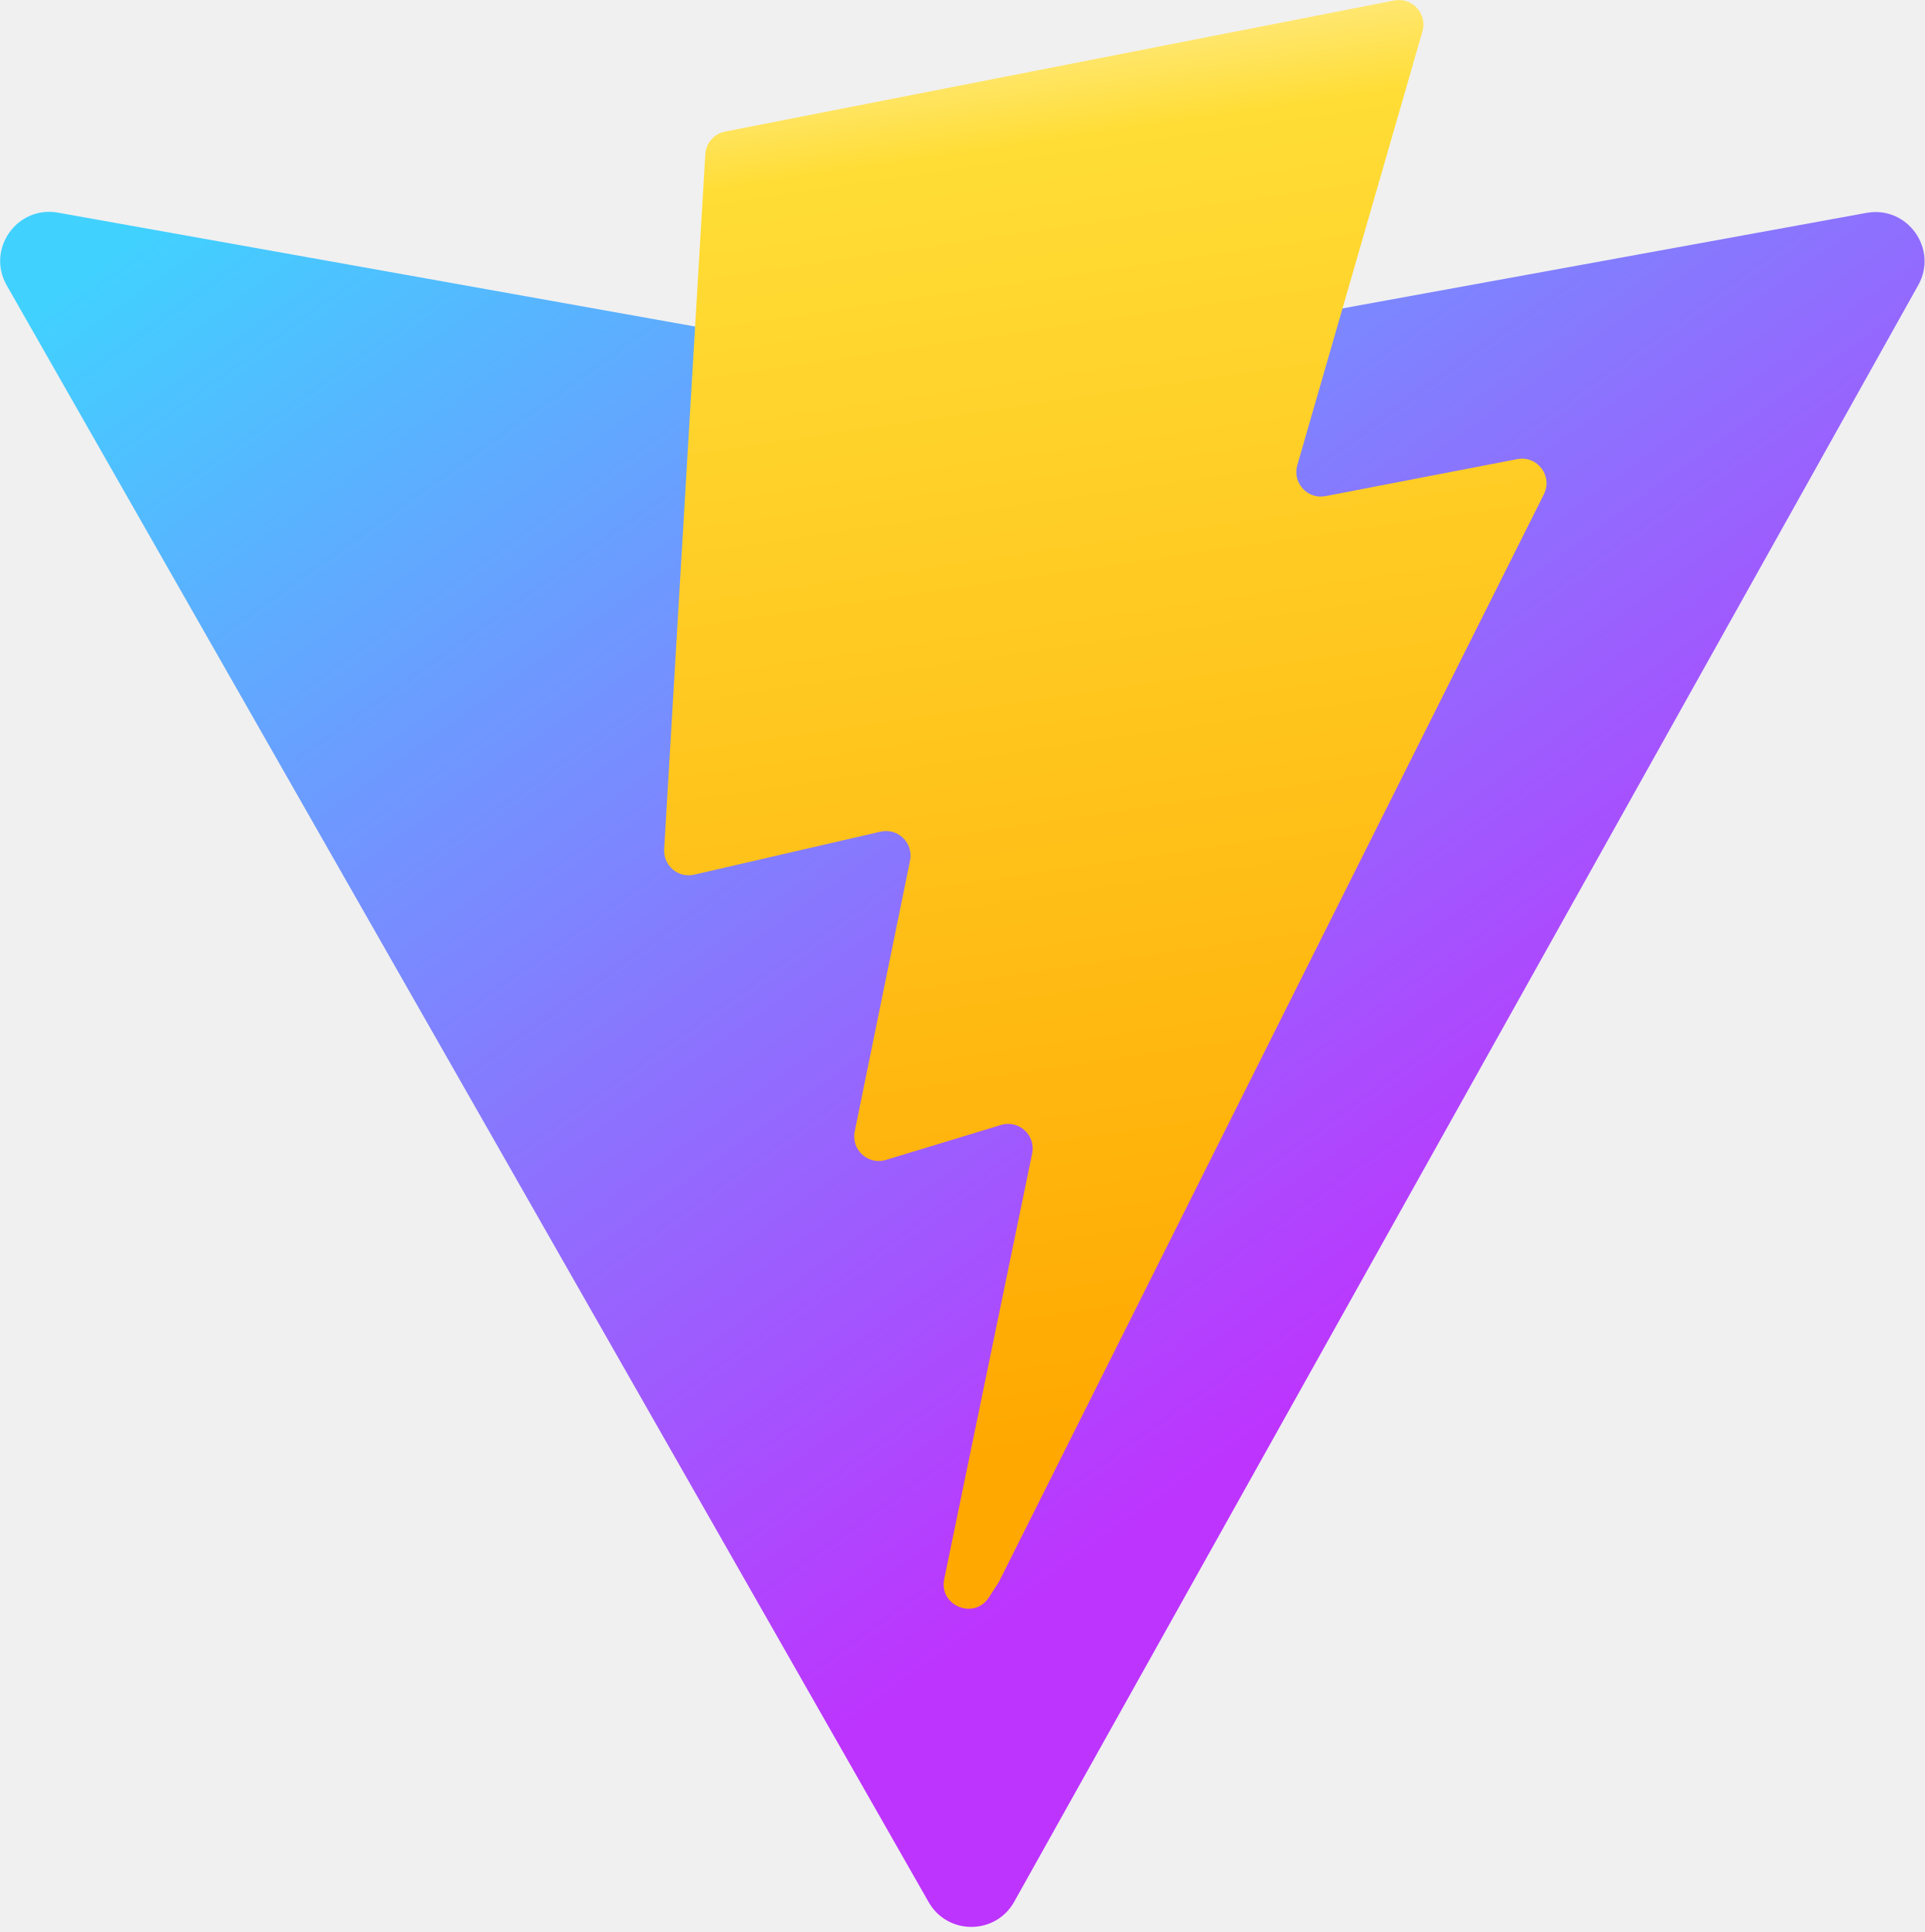
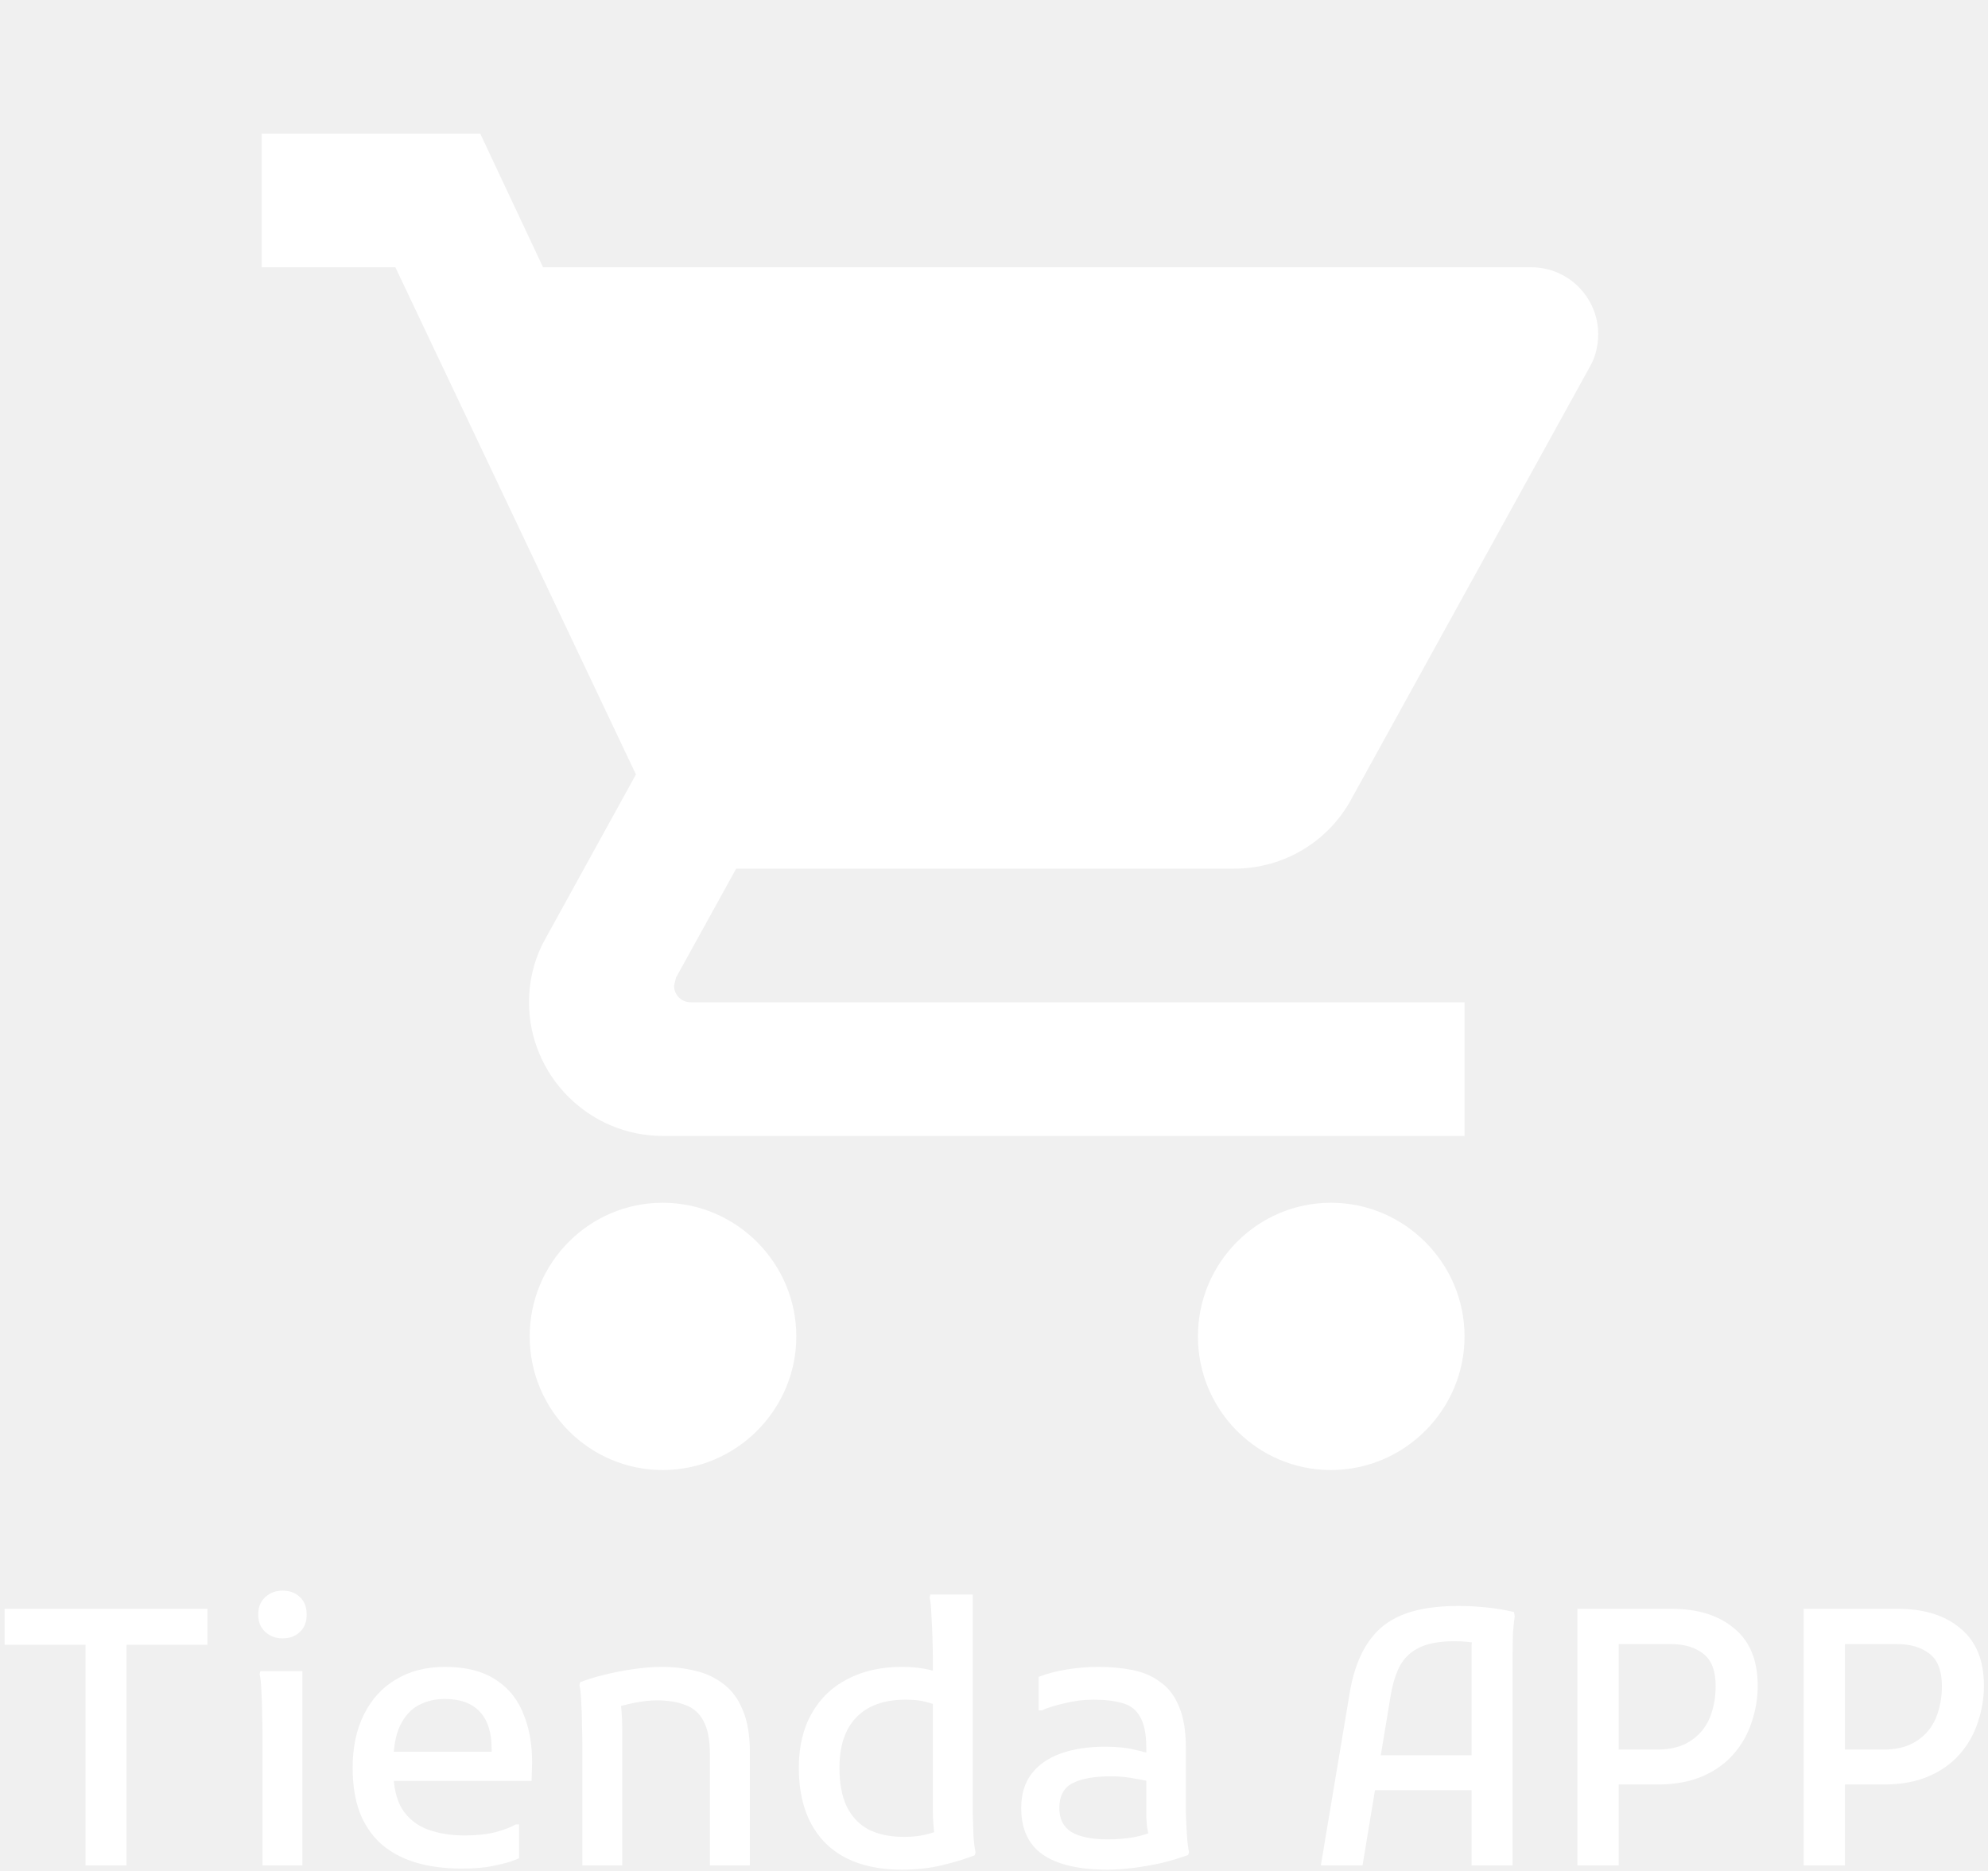
- <svg xmlns="http://www.w3.org/2000/svg" aria-hidden="true" role="img" class="iconify iconify--logos" width="31.88" height="32" preserveAspectRatio="xMidYMid meet" viewBox="0 0 256 257">
+ <svg xmlns="http://www.w3.org/2000/svg" width="357" height="336" viewBox="0 0 357 336" fill="none">
+   <path d="M0.832 288.92H37.248V295.384H22.72V335H15.36V295.384H0.832V288.92ZM50.721 294.232C49.526 294.232 48.502 293.848 47.648 293.08C46.795 292.312 46.368 291.267 46.368 289.944C46.368 288.621 46.795 287.576 47.648 286.808C48.502 286.04 49.526 285.656 50.721 285.656C52.001 285.656 53.046 286.04 53.856 286.808C54.667 287.576 55.072 288.621 55.072 289.944C55.072 291.267 54.667 292.312 53.856 293.08C53.046 293.848 52.001 294.232 50.721 294.232ZM47.136 335V311.064C47.136 310.211 47.115 309.123 47.072 307.8C47.072 306.435 47.03 305.091 46.944 303.768C46.902 302.445 46.795 301.4 46.624 300.632L46.752 300.12H54.304V335H47.136ZM82.973 335.576C79.773 335.576 76.936 335.192 74.461 334.424C72.029 333.656 69.981 332.525 68.317 331.032C66.653 329.496 65.394 327.597 64.541 325.336C63.73 323.075 63.325 320.451 63.325 317.464C63.325 313.752 64.008 310.552 65.373 307.864C66.738 305.133 68.658 303.043 71.133 301.592C73.608 300.099 76.53 299.352 79.901 299.352C83.698 299.352 86.77 300.141 89.117 301.72C91.464 303.256 93.149 305.432 94.173 308.248C95.24 311.021 95.688 314.243 95.517 317.912L95.453 319.832H68.125V314.584H88.285V314.072C88.285 311.128 87.581 308.909 86.173 307.416C84.765 305.88 82.653 305.112 79.837 305.112C78.173 305.112 76.637 305.475 75.229 306.2C73.821 306.925 72.69 308.163 71.837 309.912C71.026 311.619 70.621 313.944 70.621 316.888V317.72C70.621 320.749 71.154 323.139 72.221 324.888C73.33 326.595 74.845 327.811 76.765 328.536C78.728 329.261 80.946 329.624 83.421 329.624C85.554 329.624 87.389 329.432 88.925 329.048C90.504 328.621 91.741 328.152 92.637 327.64H93.213V333.72C92.104 334.232 90.696 334.659 88.989 335C87.325 335.384 85.32 335.576 82.973 335.576ZM104.574 335V313.048C104.574 312.195 104.553 311.107 104.51 309.784C104.51 308.419 104.467 307.075 104.382 305.752C104.339 304.429 104.233 303.384 104.062 302.616L104.19 302.104C105.385 301.635 106.835 301.187 108.542 300.76C110.291 300.333 112.062 299.992 113.854 299.736C115.689 299.48 117.331 299.352 118.782 299.352C120.958 299.352 122.985 299.587 124.862 300.056C126.739 300.483 128.425 301.272 129.918 302.424C131.411 303.533 132.563 305.091 133.374 307.096C134.227 309.059 134.654 311.576 134.654 314.648V335H127.486V315.096C127.486 312.493 127.102 310.488 126.334 309.08C125.609 307.672 124.521 306.712 123.07 306.2C121.662 305.645 119.977 305.368 118.014 305.368C116.691 305.368 115.305 305.517 113.854 305.816C112.403 306.115 111.123 306.456 110.014 306.84L111.166 304.856C111.379 305.496 111.529 306.307 111.614 307.288C111.699 308.269 111.742 309.336 111.742 310.488V335H104.574ZM161.882 335.768C157.999 335.768 154.671 335.064 151.898 333.656C149.167 332.248 147.077 330.179 145.626 327.448C144.175 324.717 143.45 321.389 143.45 317.464C143.45 313.667 144.218 310.424 145.754 307.736C147.29 305.005 149.445 302.936 152.218 301.528C154.991 300.077 158.234 299.352 161.946 299.352C163.439 299.352 164.762 299.459 165.914 299.672C167.109 299.885 168.026 300.141 168.666 300.44L168.474 306.328C167.962 306.115 167.215 305.88 166.234 305.624C165.295 305.368 164.101 305.24 162.65 305.24C158.767 305.24 155.802 306.307 153.754 308.44C151.749 310.531 150.746 313.539 150.746 317.464C150.746 320.237 151.173 322.541 152.026 324.376C152.922 326.211 154.223 327.597 155.93 328.536C157.679 329.432 159.813 329.88 162.33 329.88C163.781 329.88 165.039 329.752 166.106 329.496C167.215 329.24 168.197 328.92 169.05 328.536L168.09 330.584C167.877 329.859 167.727 329.005 167.642 328.024C167.557 327 167.514 325.933 167.514 324.824V297.56C167.514 296.664 167.493 295.512 167.45 294.104C167.407 292.696 167.343 291.331 167.258 290.008C167.215 288.643 167.109 287.597 166.938 286.872L167.066 286.36H174.682V322.264C174.682 323.117 174.682 324.227 174.682 325.592C174.725 326.957 174.767 328.301 174.81 329.624C174.895 330.904 175.023 331.928 175.194 332.696L175.002 333.208C173.21 333.891 171.226 334.488 169.05 335C166.917 335.512 164.527 335.768 161.882 335.768ZM198.874 335.768C193.754 335.768 189.893 334.872 187.29 333.08C184.687 331.288 183.386 328.493 183.386 324.696C183.386 322.221 184.005 320.173 185.242 318.552C186.479 316.931 188.229 315.715 190.49 314.904C192.751 314.093 195.397 313.688 198.426 313.688C200.602 313.688 202.437 313.88 203.93 314.264C205.423 314.605 206.746 314.947 207.898 315.288V320.344C206.874 320.003 205.573 319.704 203.994 319.448C202.458 319.149 201.007 319 199.642 319C196.485 319 194.117 319.427 192.538 320.28C191.002 321.091 190.234 322.563 190.234 324.696C190.234 326.701 190.981 328.152 192.474 329.048C193.967 329.901 196.122 330.328 198.938 330.328C200.559 330.328 202.117 330.2 203.61 329.944C205.103 329.645 206.49 329.219 207.77 328.664L206.554 330.776C206.426 330.349 206.319 329.901 206.234 329.432C206.149 328.963 206.063 328.493 205.978 328.024C205.935 327.512 205.893 326.957 205.85 326.36C205.85 325.763 205.85 325.08 205.85 324.312V313.944C205.85 311.469 205.487 309.613 204.762 308.376C204.079 307.096 203.034 306.264 201.626 305.88C200.218 305.453 198.447 305.24 196.314 305.24C194.607 305.24 192.901 305.453 191.194 305.88C189.487 306.264 188.122 306.691 187.098 307.16H186.522V301.144C188.058 300.547 189.765 300.099 191.642 299.8C193.562 299.501 195.418 299.352 197.21 299.352C199.471 299.352 201.541 299.544 203.418 299.928C205.338 300.312 207.002 301.037 208.41 302.104C209.861 303.128 210.97 304.6 211.738 306.52C212.549 308.397 212.954 310.872 212.954 313.944V322.2C212.954 323.053 212.954 324.163 212.954 325.528C212.997 326.893 213.061 328.237 213.146 329.56C213.231 330.84 213.359 331.864 213.53 332.632L213.338 333.144C211.93 333.656 210.373 334.125 208.666 334.552C206.959 334.936 205.253 335.235 203.546 335.448C201.839 335.661 200.282 335.768 198.874 335.768ZM237.193 335L242.312 304.408C242.739 301.677 243.422 299.309 244.361 297.304C245.299 295.299 246.515 293.635 248.009 292.312C249.545 290.989 251.443 290.008 253.705 289.368C256.009 288.728 258.761 288.408 261.961 288.408C263.539 288.408 265.161 288.493 266.825 288.664C268.531 288.835 270.217 289.112 271.881 289.496L272.009 290.264C271.881 291.075 271.774 292.12 271.689 293.4C271.646 294.68 271.625 295.981 271.625 297.304C271.625 298.584 271.625 299.651 271.625 300.504V335H264.265V298.2C264.265 297.261 264.265 296.387 264.265 295.576C264.307 294.765 264.414 293.997 264.585 293.272L265.737 295.32C265.182 295.107 264.499 294.957 263.689 294.872C262.921 294.787 262.089 294.744 261.193 294.744C258.59 294.744 256.521 295.107 254.985 295.832C253.449 296.557 252.275 297.624 251.465 299.032C250.697 300.44 250.121 302.253 249.737 304.472L244.681 335H237.193ZM243.977 321.496V315.224H267.465V321.496H243.977ZM287.486 320.472V314.2H297.598C300.03 314.2 302.014 313.688 303.55 312.664C305.128 311.64 306.28 310.275 307.006 308.568C307.731 306.819 308.094 304.899 308.094 302.808C308.094 300.035 307.347 298.093 305.854 296.984C304.403 295.832 302.462 295.256 300.03 295.256H287.486V288.92H300.158C304.894 288.92 308.648 290.093 311.422 292.44C314.238 294.744 315.646 298.179 315.646 302.744C315.646 304.963 315.283 307.139 314.558 309.272C313.875 311.405 312.787 313.325 311.294 315.032C309.843 316.696 307.987 318.019 305.726 319C303.464 319.981 300.776 320.472 297.662 320.472H287.486ZM283.262 335V288.92H290.686V335H283.262ZM328.111 320.472V314.2H338.223C340.655 314.2 342.639 313.688 344.175 312.664C345.753 311.64 346.905 310.275 347.631 308.568C348.356 306.819 348.719 304.899 348.719 302.808C348.719 300.035 347.972 298.093 346.479 296.984C345.028 295.832 343.087 295.256 340.655 295.256H328.111V288.92H340.783C345.519 288.92 349.273 290.093 352.047 292.44C354.863 294.744 356.271 298.179 356.271 302.744C356.271 304.963 355.908 307.139 355.183 309.272C354.5 311.405 353.412 313.325 351.919 315.032C350.468 316.696 348.612 318.019 346.351 319C344.089 319.981 341.401 320.472 338.287 320.472H328.111ZM323.887 335V288.92H331.311V335H323.887Z" fill="white" />
+   <g clip-path="url(#clip0_0_1)">
+     <path d="M119 216C105.8 216 95.12 226.8 95.12 240C95.12 253.2 105.8 264 119 264C132.2 264 143 253.2 143 240C143 226.8 132.2 216 119 216ZM47 24V48H71L114.2 139.08L98 168.48C96.08 171.84 95 175.8 95 180C95 193.2 105.8 204 119 204H263V180H124.04C122.36 180 121.04 178.68 121.04 177L121.4 175.56L132.2 156H221.6C230.6 156 238.52 151.08 242.6 143.64L285.56 65.76C286.52 64.08 287 62.04 287 60C287 53.4 281.6 48 275 48H97.52L86.24 24H47ZM239 216C225.8 216 215.12 226.8 215.12 240C215.12 253.2 225.8 264 239 264C252.2 264 263 253.2 263 240C263 226.8 252.2 216 239 216Z" fill="white" />
+   </g>
  <defs>
-     <linearGradient id="IconifyId1813088fe1fbc01fb466" x1="-.828%" x2="57.636%" y1="7.652%" y2="78.411%">
-       <stop offset="0%" stop-color="#41D1FF" />
-       <stop offset="100%" stop-color="#BD34FE" />
-     </linearGradient>
-     <linearGradient id="IconifyId1813088fe1fbc01fb467" x1="43.376%" x2="50.316%" y1="2.242%" y2="89.03%">
-       <stop offset="0%" stop-color="#FFEA83" />
-       <stop offset="8.333%" stop-color="#FFDD35" />
-       <stop offset="100%" stop-color="#FFA800" />
-     </linearGradient>
+     <clipPath id="clip0_0_1">
+       <rect width="288" height="288" fill="white" transform="translate(35)" />
+     </clipPath>
  </defs>
-   <path fill="url(#IconifyId1813088fe1fbc01fb466)" d="M255.153 37.938L134.897 252.976c-2.483 4.44-8.862 4.466-11.382.048L.875 37.958c-2.746-4.814 1.371-10.646 6.827-9.67l120.385 21.517a6.537 6.537 0 0 0 2.322-.004l117.867-21.483c5.438-.991 9.574 4.796 6.877 9.62Z" />
-   <path fill="url(#IconifyId1813088fe1fbc01fb467)" d="M185.432.063L96.44 17.501a3.268 3.268 0 0 0-2.634 3.014l-5.474 92.456a3.268 3.268 0 0 0 3.997 3.378l24.777-5.718c2.318-.535 4.413 1.507 3.936 3.838l-7.361 36.047c-.495 2.426 1.782 4.5 4.151 3.78l15.304-4.649c2.372-.72 4.652 1.36 4.15 3.788l-11.698 56.621c-.732 3.542 3.979 5.473 5.943 2.437l1.313-2.028l72.516-144.72c1.215-2.423-.88-5.186-3.54-4.672l-25.505 4.922c-2.396.462-4.435-1.77-3.759-4.114l16.646-57.705c.677-2.35-1.37-4.583-3.769-4.113Z" />
</svg>
